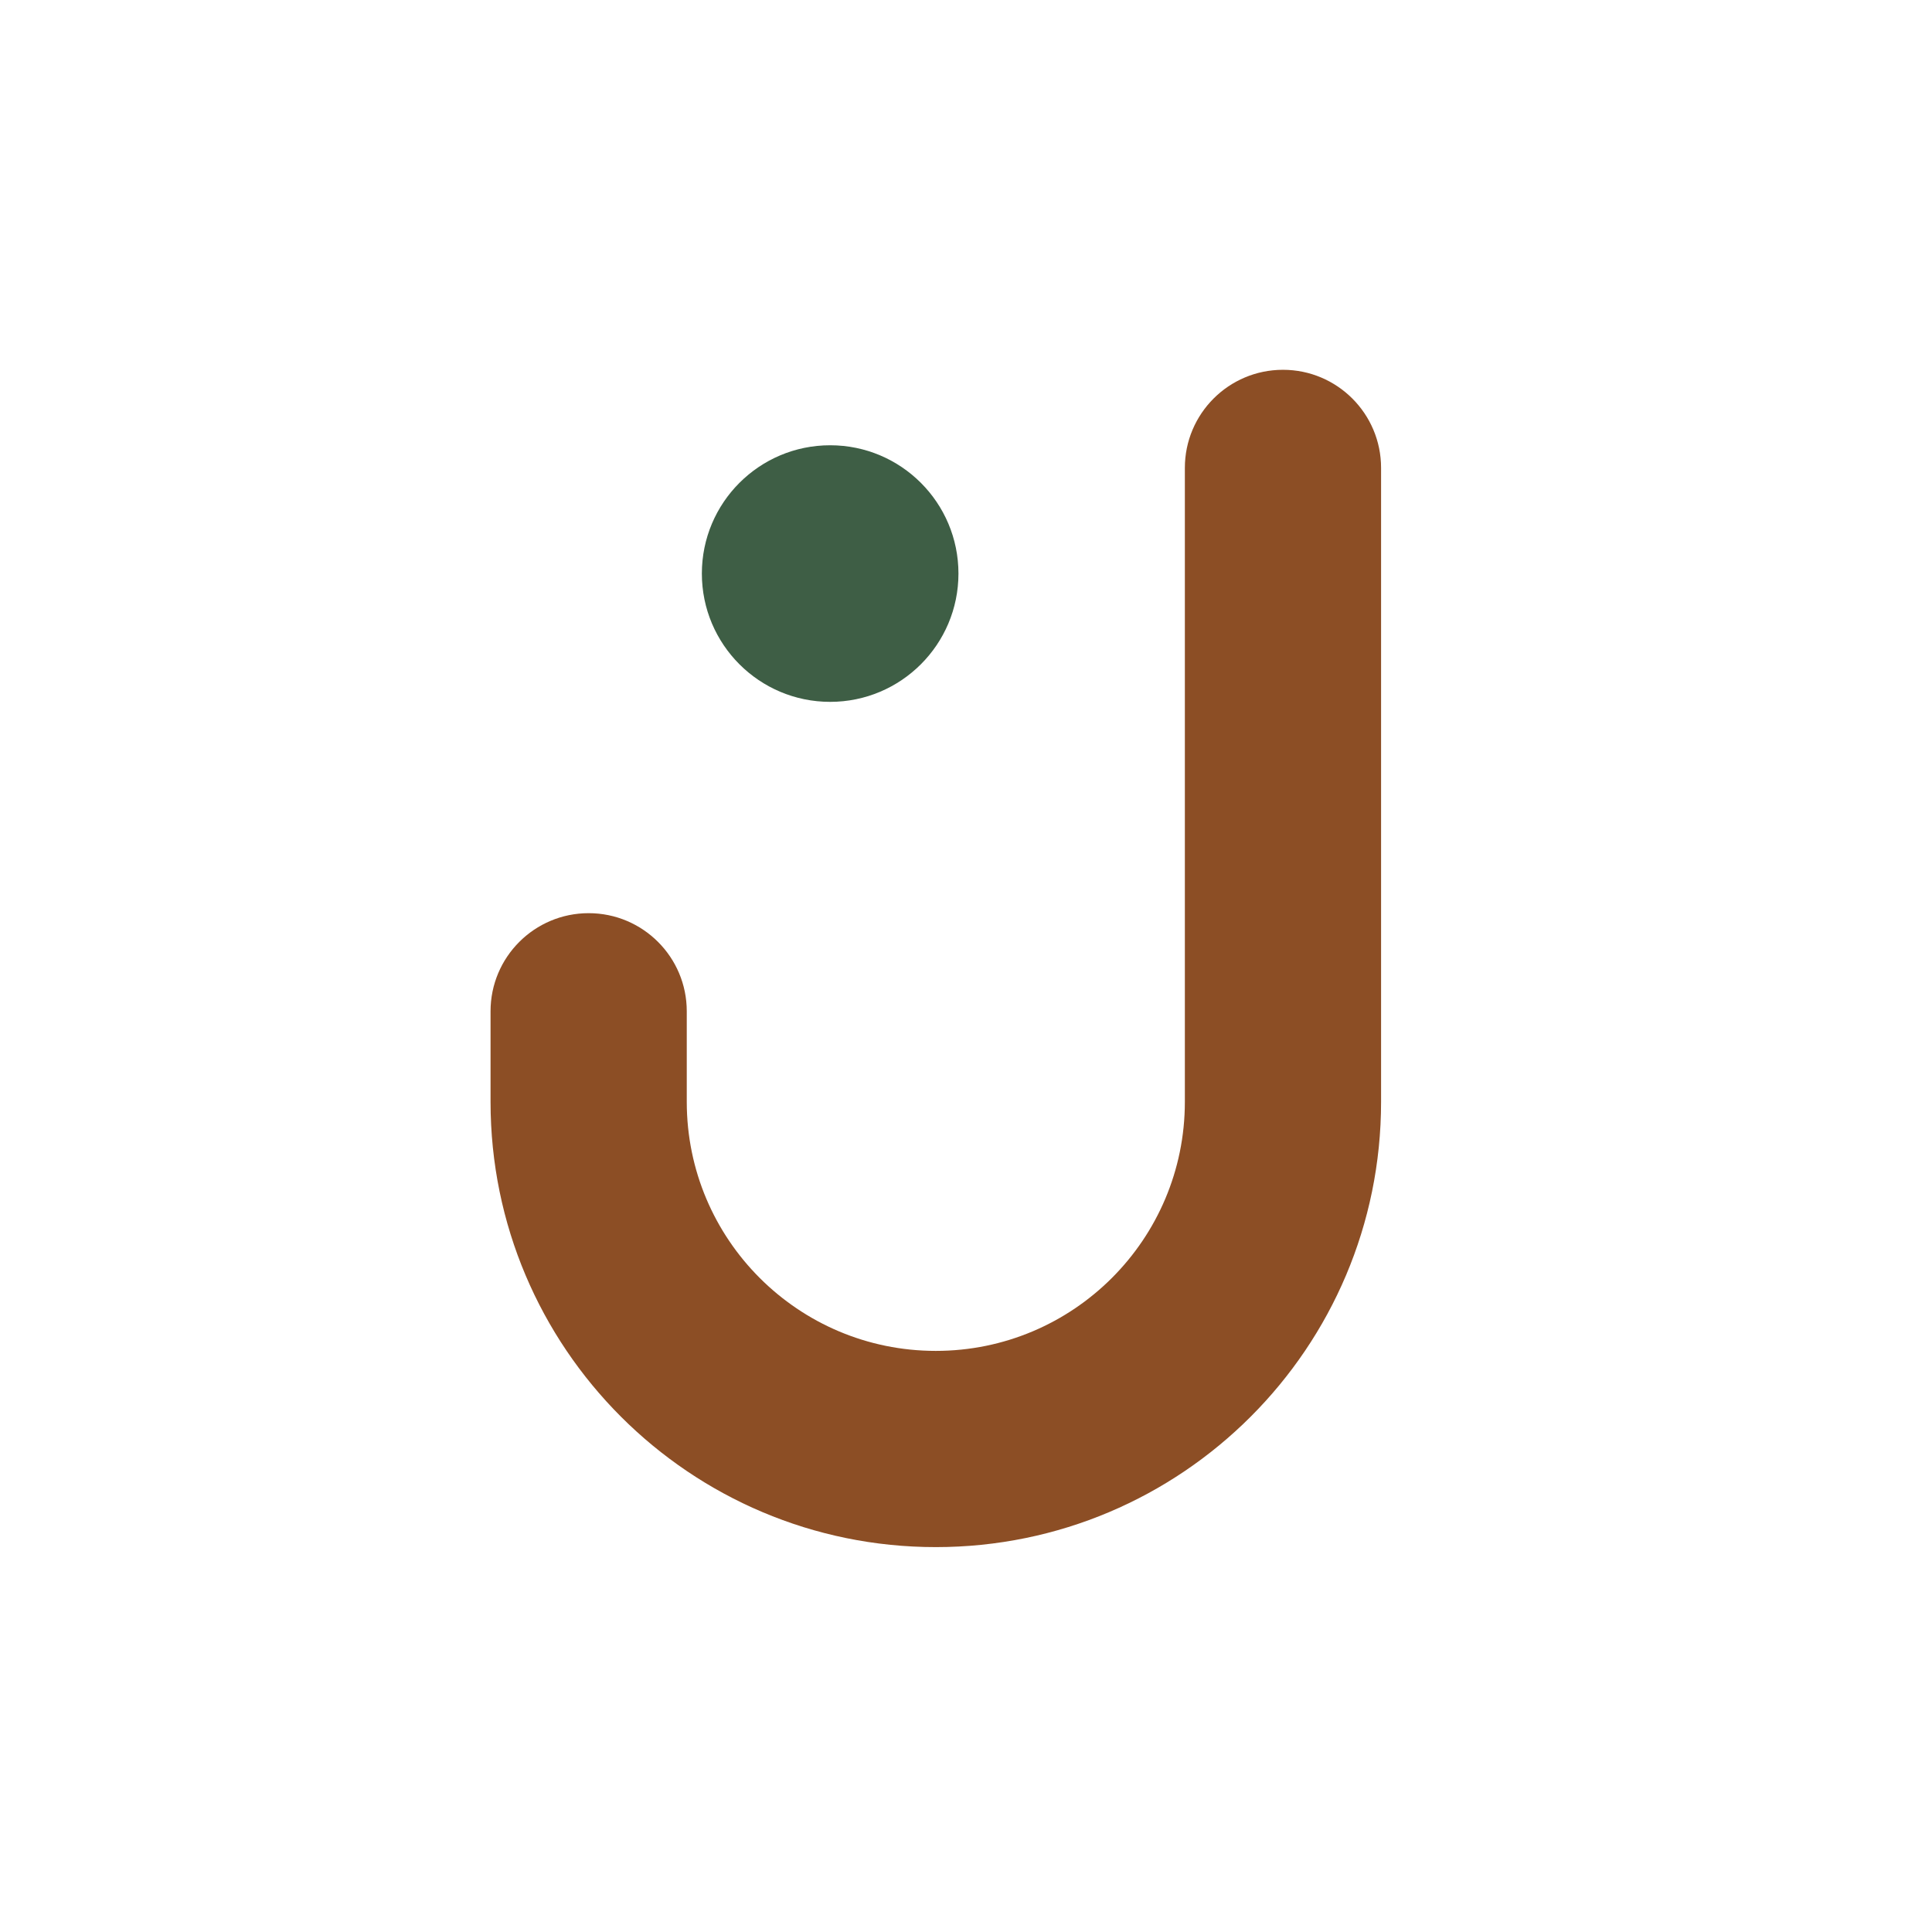
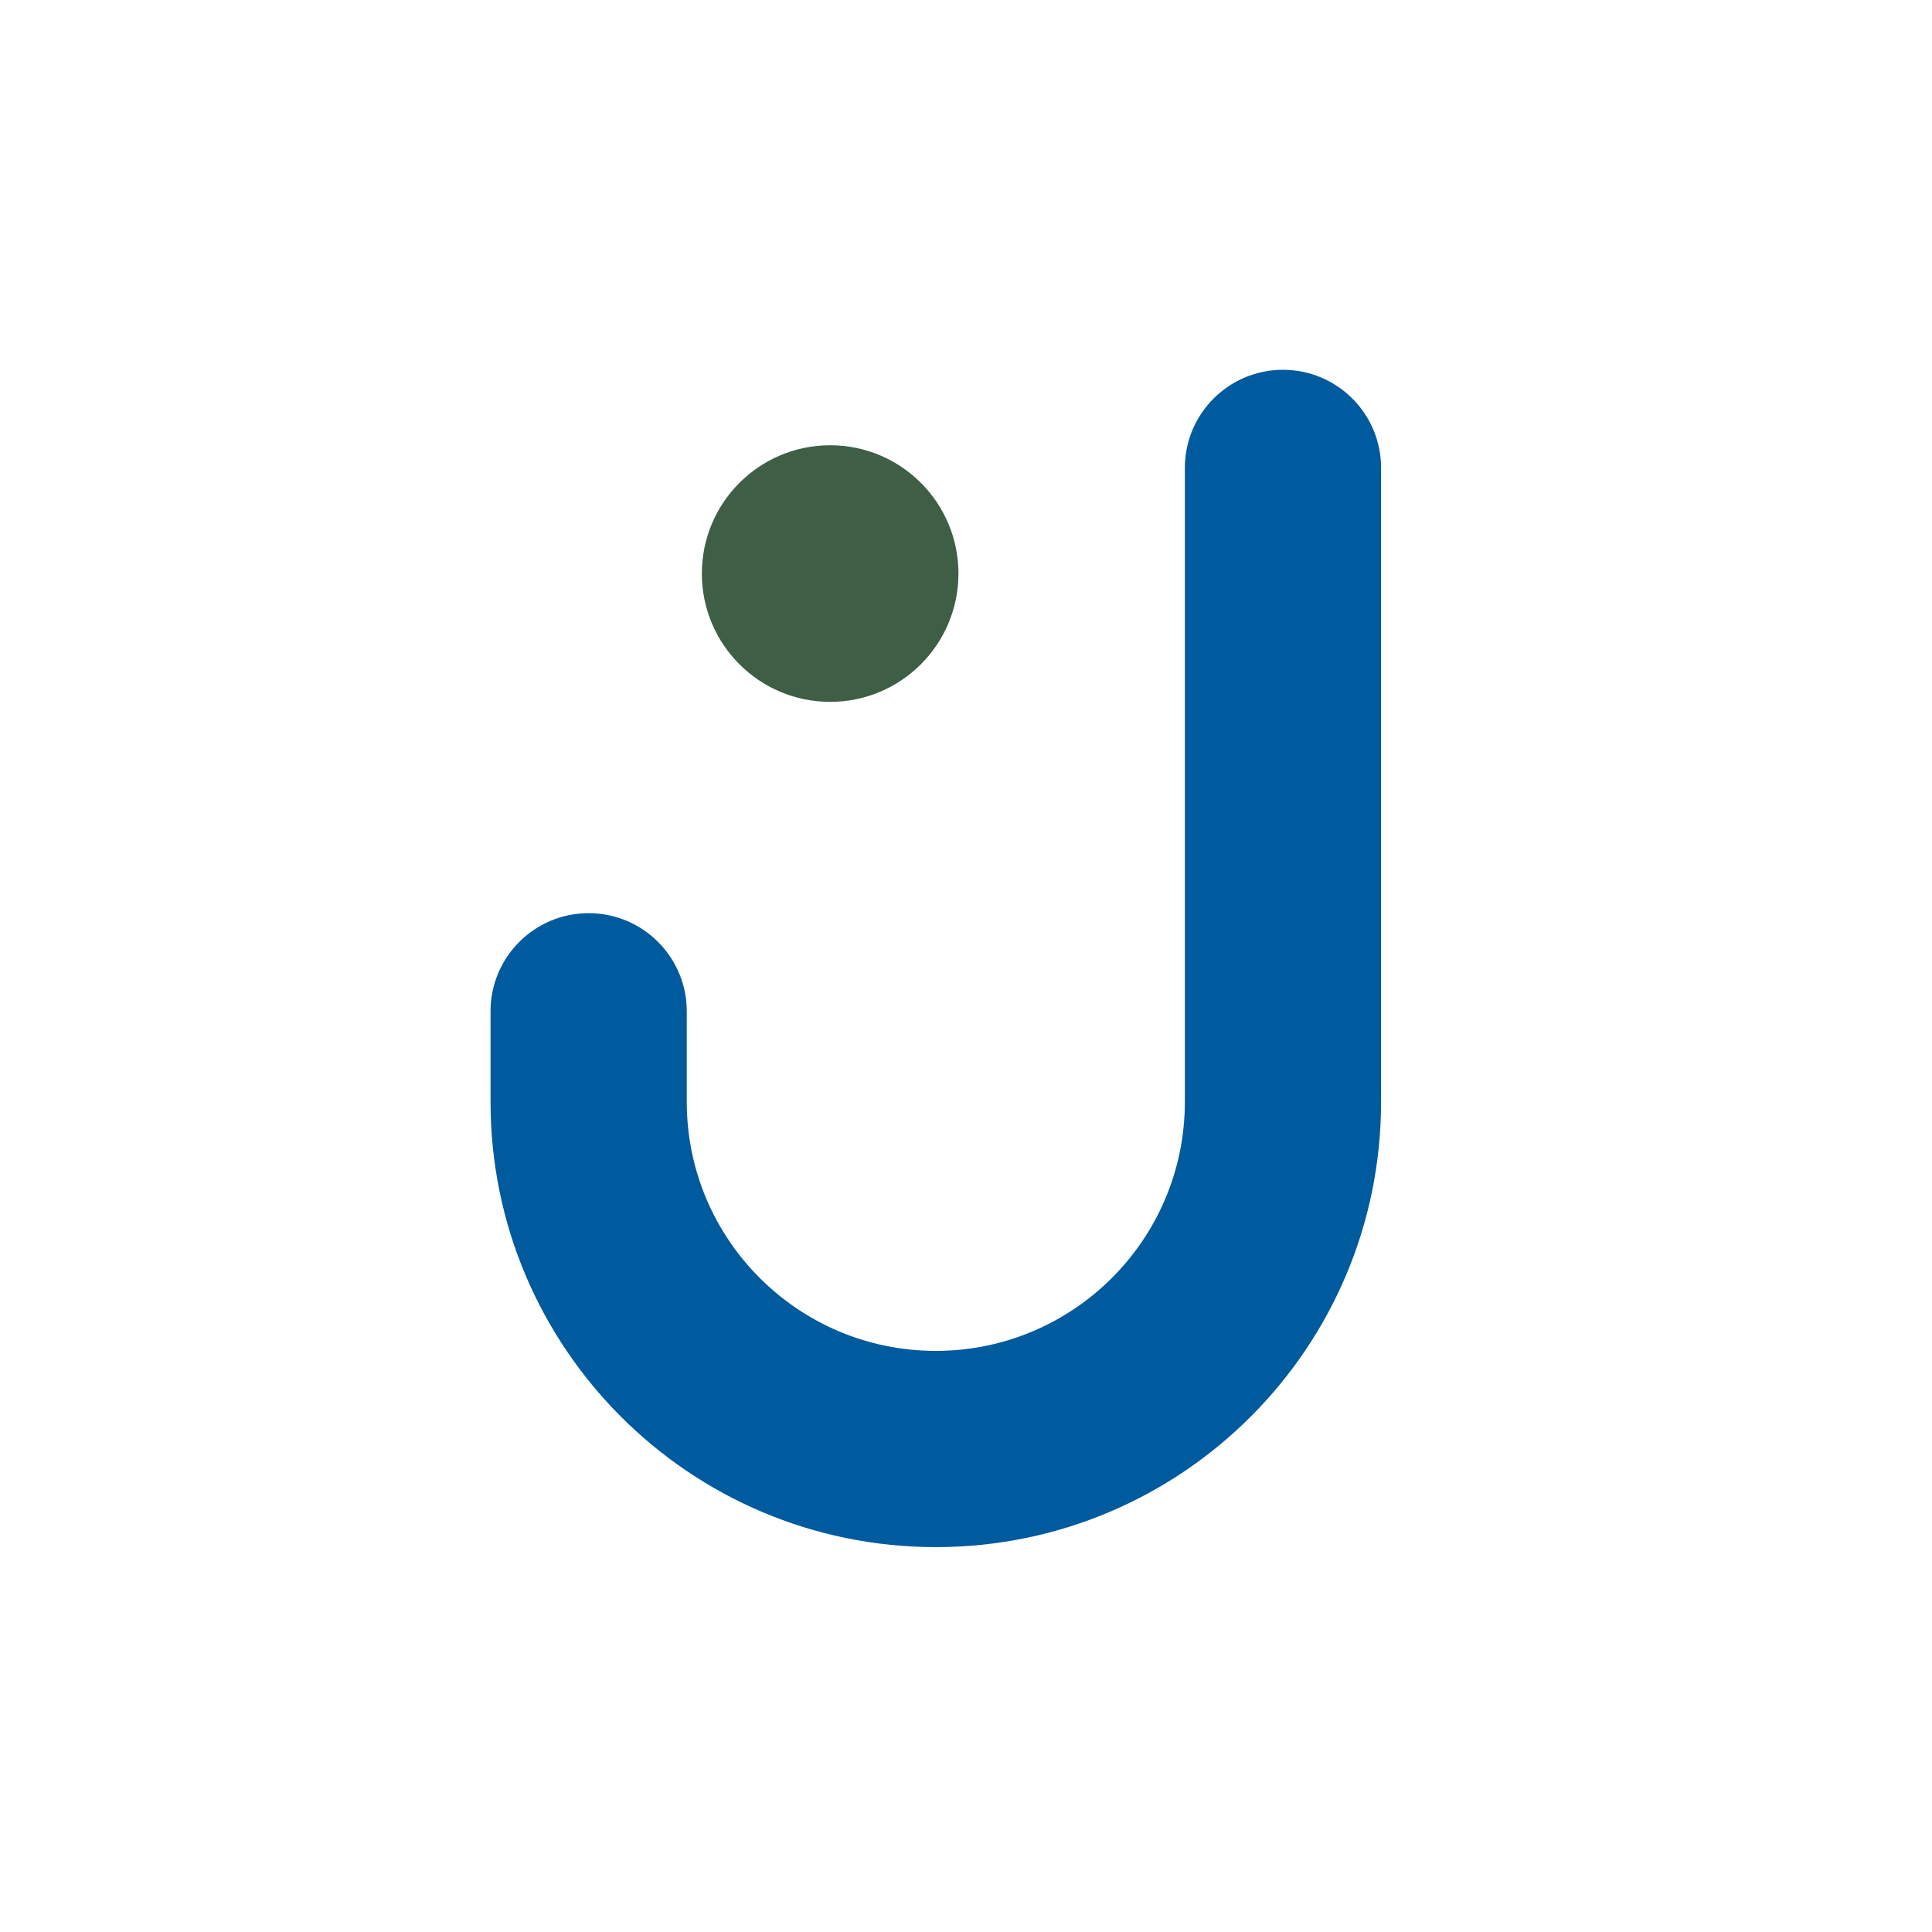
<svg xmlns="http://www.w3.org/2000/svg" width="128" height="128" viewBox="0 0 128 128" role="img" aria-labelledby="title">
-   <path d="M78.5 31A6.5 6.5 0 0 1 91.5 31V73A29.5 29.5 0 0 1 32.5 73V67A6.5 6.5 0 0 1 45.5 67V73A16.5 16.5 0 0 0 78.5 73Z" fill="#8C4E25" />
+   <path d="M78.5 31A6.5 6.5 0 0 1 91.5 31V73A29.5 29.5 0 0 1 32.5 73V67A6.5 6.5 0 0 1 45.5 67V73A16.5 16.5 0 0 0 78.5 73Z" fill="#005A9E" />
  <circle cx="55" cy="38" r="8.5" fill="#3E5E45" />
</svg>
